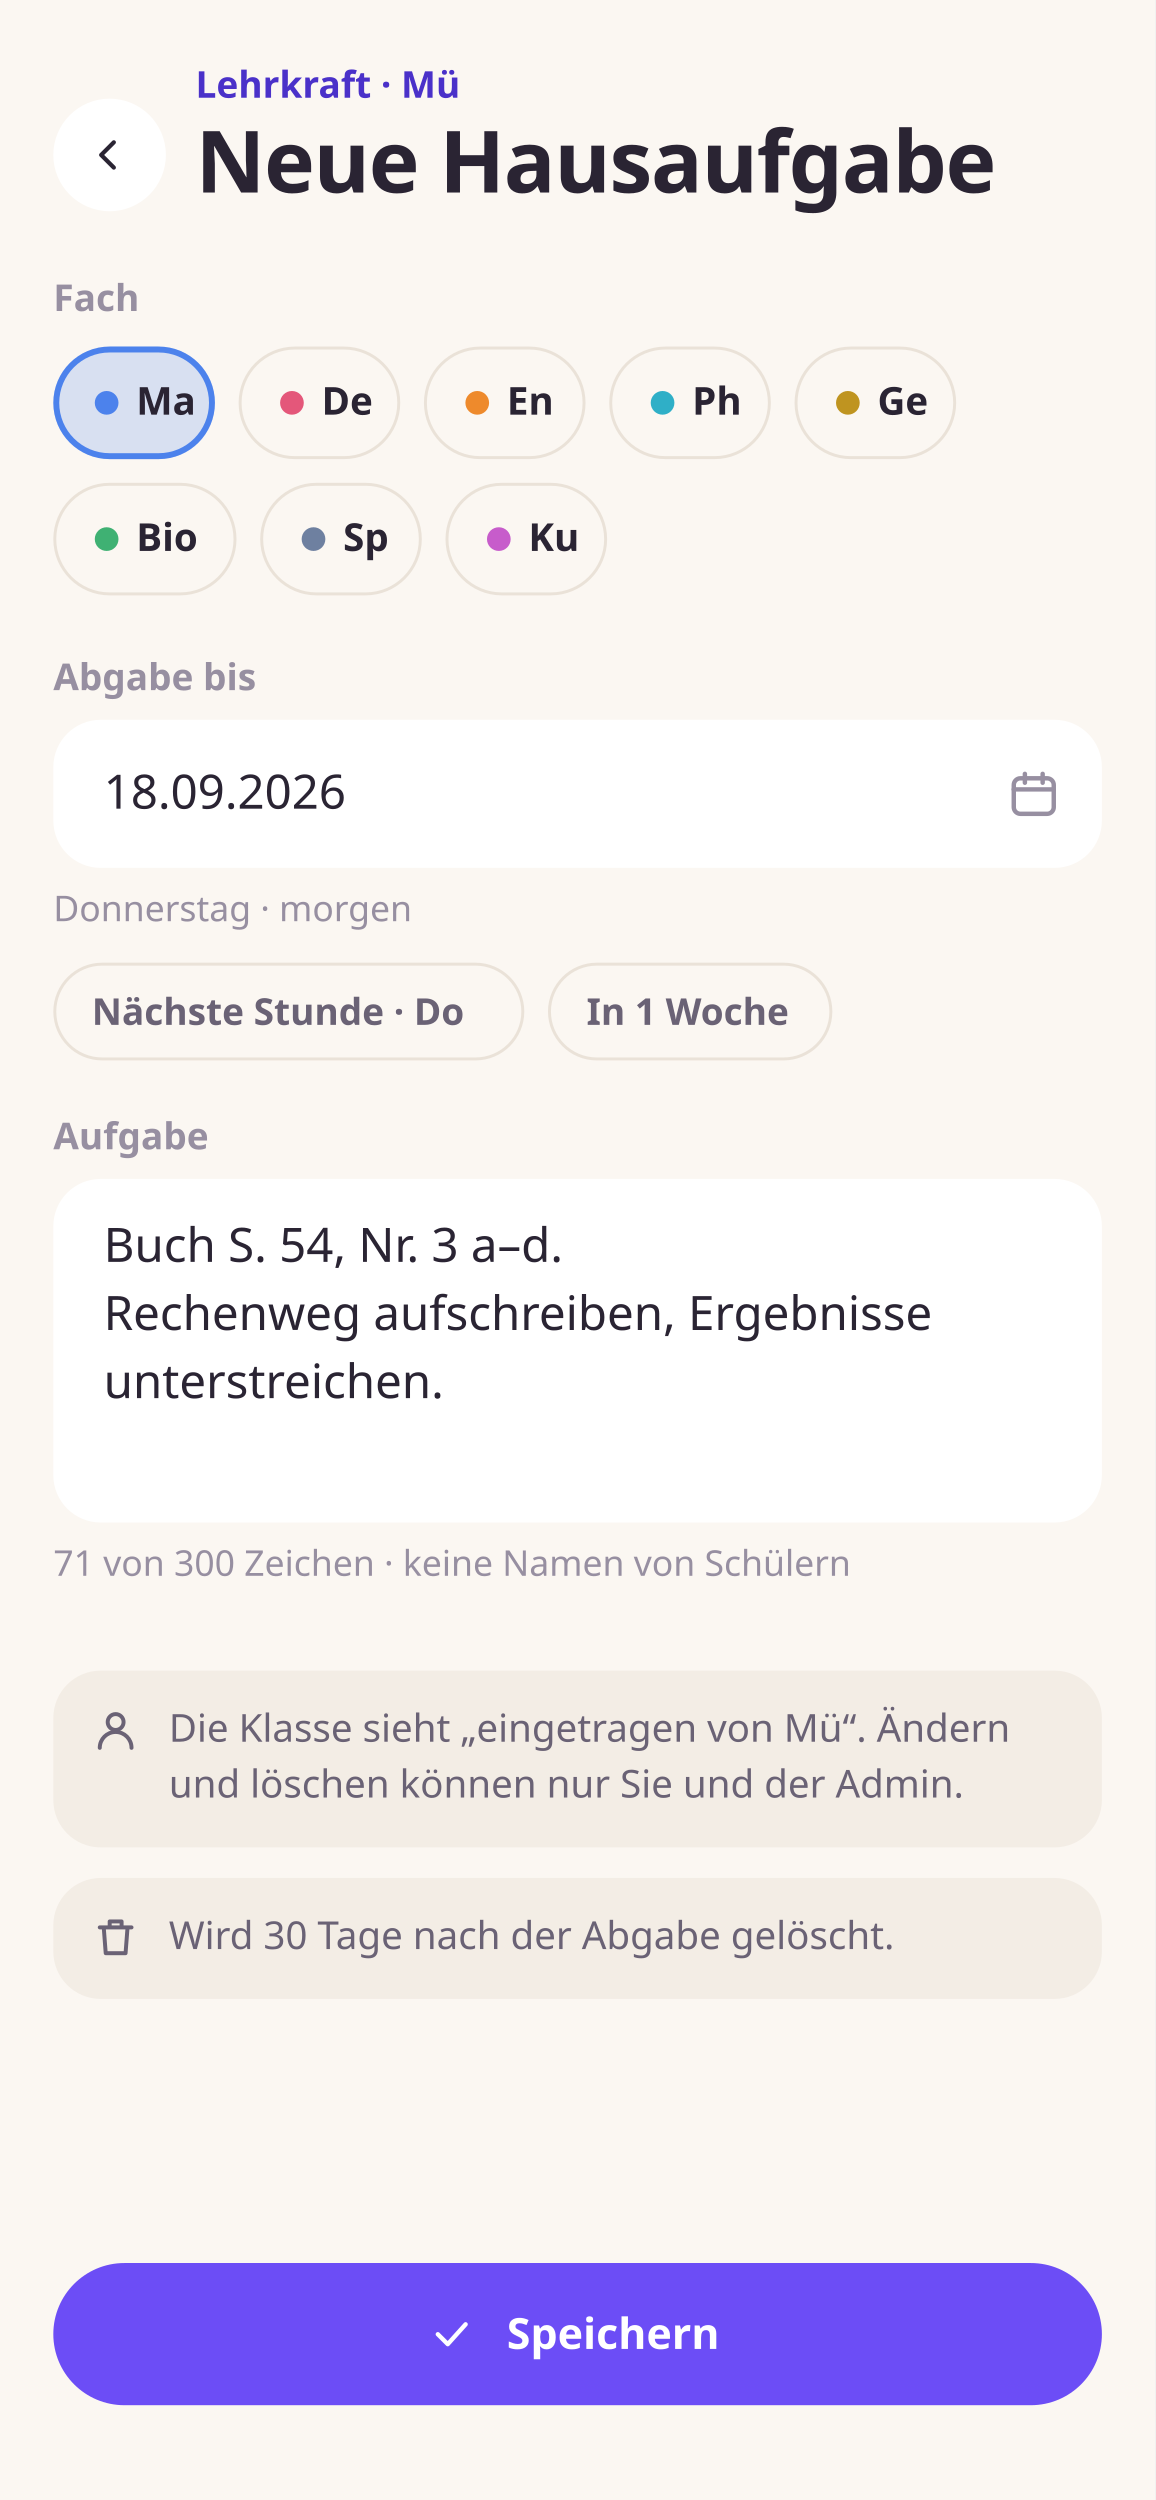
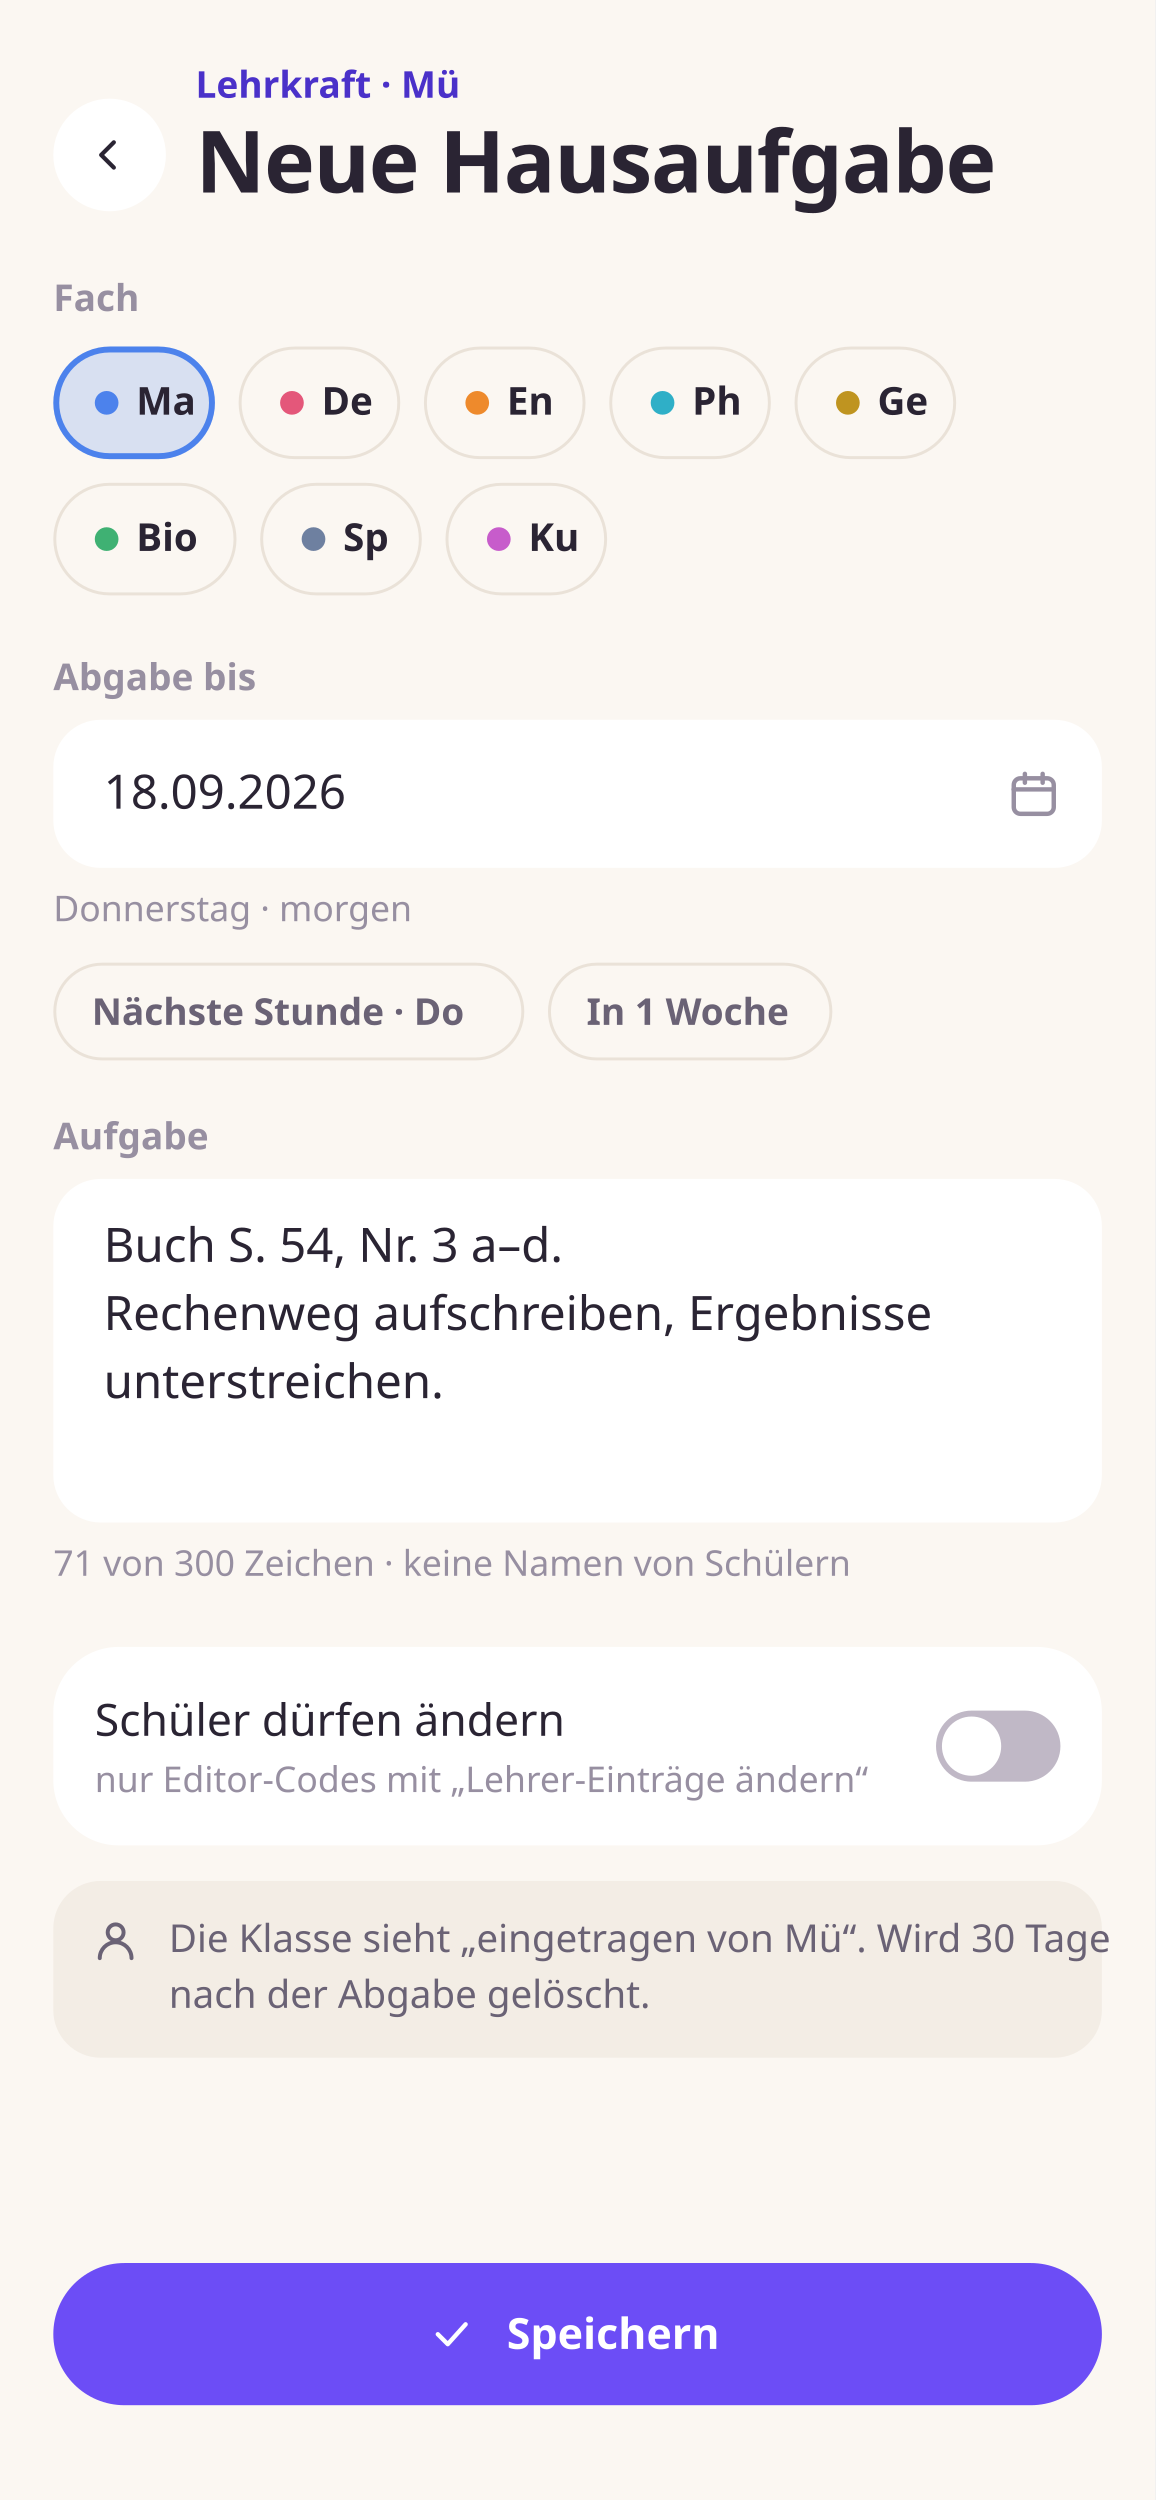
<svg xmlns="http://www.w3.org/2000/svg" width="390" height="844" viewBox="0 0 390 844">
  <defs>
    <filter id="nsh0" x="-50%" y="-50%" width="200%" height="200%">
      <feDropShadow dx="0" dy="24" stdDeviation="32" flood-color="#0F121C" flood-opacity="0.18" />
    </filter>
    <filter id="nsh1" x="-50%" y="-50%" width="200%" height="200%">
      <feDropShadow dx="0" dy="2" stdDeviation="4" flood-color="#0F121C" flood-opacity="0.06" />
    </filter>
  </defs>
  <rect x="0" y="0" width="390" height="844" fill="#FBF7F2" />
  <rect x="18" y="33.31" width="38" height="38" rx="19.0" fill="#FFFFFF" />
  <g transform="translate(28.48 43.79) scale(0.71 0.71)" fill="none" stroke="#2A2433" stroke-width="2" stroke-linecap="round" stroke-linejoin="round">
    <path d="M14 6l-6 6 6 6" />
  </g>
  <text x="66" y="33" font-family="Nunito" font-size="12.5" font-weight="800" fill="#4A31C9" xml:space="preserve">Lehrkraft · Mü</text>
  <text x="66" y="65" font-family="Nunito" font-size="29" font-weight="900" letter-spacing="-0.43" fill="#2A2433" xml:space="preserve">Neue Hausaufgabe</text>
  <text x="18" y="105" font-family="Nunito" font-size="12.5" font-weight="800" fill="#978FA1" xml:space="preserve">Fach</text>
  <rect x="18" y="117" width="54.56" height="38" rx="19" fill="#D8E0F1" />
  <rect x="19" y="118" width="52.56" height="36" rx="18" fill="none" stroke="#4C82EC" stroke-width="2" />
  <rect x="32" y="132" width="8" height="8" rx="4" fill="#4C82EC" />
  <text x="46" y="140" font-family="Nunito" font-size="13" font-weight="700" fill="#2A2433" xml:space="preserve">Ma</text>
  <rect x="81.06" y="117.5" width="53.56" height="37" rx="18.5" fill="none" stroke="#EAE2D8" stroke-width="1" />
  <rect x="94.56" y="132" width="8" height="8" rx="4" fill="#E4577A" />
  <text x="108.56" y="140" font-family="Nunito" font-size="13" font-weight="700" fill="#2A2433" xml:space="preserve">De</text>
  <rect x="143.62" y="117.5" width="53.56" height="37" rx="18.5" fill="none" stroke="#EAE2D8" stroke-width="1" />
  <rect x="157.12" y="132" width="8" height="8" rx="4" fill="#EE8A2C" />
  <text x="171.12" y="140" font-family="Nunito" font-size="13" font-weight="700" fill="#2A2433" xml:space="preserve">En</text>
  <rect x="206.18" y="117.5" width="53.56" height="37" rx="18.5" fill="none" stroke="#EAE2D8" stroke-width="1" />
  <rect x="219.68" y="132" width="8" height="8" rx="4" fill="#2FAFC7" />
  <text x="233.68" y="140" font-family="Nunito" font-size="13" font-weight="700" fill="#2A2433" xml:space="preserve">Ph</text>
  <rect x="268.74" y="117.5" width="53.56" height="37" rx="18.5" fill="none" stroke="#EAE2D8" stroke-width="1" />
  <rect x="282.24" y="132" width="8" height="8" rx="4" fill="#BF9420" />
  <text x="296.24" y="140" font-family="Nunito" font-size="13" font-weight="700" fill="#2A2433" xml:space="preserve">Ge</text>
  <rect x="18.5" y="163.5" width="60.84" height="37" rx="18.5" fill="none" stroke="#EAE2D8" stroke-width="1" />
  <rect x="32" y="178" width="8" height="8" rx="4" fill="#3FB173" />
  <text x="46" y="186" font-family="Nunito" font-size="13" font-weight="700" fill="#2A2433" xml:space="preserve">Bio</text>
  <rect x="88.34" y="163.5" width="53.56" height="37" rx="18.5" fill="none" stroke="#EAE2D8" stroke-width="1" />
  <rect x="101.84" y="178" width="8" height="8" rx="4" fill="#6E80A0" />
  <text x="115.84" y="186" font-family="Nunito" font-size="13" font-weight="700" fill="#2A2433" xml:space="preserve">Sp</text>
  <rect x="150.9" y="163.5" width="53.56" height="37" rx="18.5" fill="none" stroke="#EAE2D8" stroke-width="1" />
  <rect x="164.4" y="178" width="8" height="8" rx="4" fill="#C75CCB" />
  <text x="178.4" y="186" font-family="Nunito" font-size="13" font-weight="700" fill="#2A2433" xml:space="preserve">Ku</text>
  <text x="18" y="233" font-family="Nunito" font-size="12.5" font-weight="800" fill="#978FA1" xml:space="preserve">Abgabe bis</text>
  <rect x="18" y="243" width="354" height="50" rx="16" fill="#FFFFFF" />
  <text x="35" y="273" font-family="Nunito" font-size="16" font-weight="400" fill="#2A2433" xml:space="preserve">18.09.2026</text>
  <g transform="translate(340 259) scale(0.75 0.75)" fill="none" stroke="#978FA1" stroke-width="2" stroke-linecap="round" stroke-linejoin="round">
    <rect x="3" y="5" width="18" height="16" rx="3" />
    <path d="M8 3v4M16 3v4M3 10h18" />
  </g>
  <text x="18" y="311" font-family="Nunito" font-size="12" font-weight="400" fill="#978FA1" xml:space="preserve">Donnerstag · morgen</text>
  <rect x="18.5" y="325.5" width="158.0" height="32" rx="16.0" fill="none" stroke="#EAE2D8" stroke-width="1" />
  <text x="31" y="346" font-family="Nunito" font-size="12.5" font-weight="700" fill="#6A6275" xml:space="preserve">Nächste Stunde · Do</text>
  <rect x="185.5" y="325.5" width="95.0" height="32" rx="16.0" fill="none" stroke="#EAE2D8" stroke-width="1" />
  <text x="198.0" y="346" font-family="Nunito" font-size="12.5" font-weight="700" fill="#6A6275" xml:space="preserve">In 1 Woche</text>
  <text x="18" y="388" font-family="Nunito" font-size="12.5" font-weight="800" fill="#978FA1" xml:space="preserve">Aufgabe</text>
  <rect x="18" y="398" width="354" height="116" rx="16" fill="#FFFFFF" />
  <text x="35" y="426" font-family="Nunito" font-size="16" font-weight="400" fill="#2A2433" xml:space="preserve">Buch S. 54, Nr. 3 a–d.</text>
  <text x="35" y="449" font-family="Nunito" font-size="16" font-weight="400" fill="#2A2433" xml:space="preserve">Rechenweg aufschreiben, Ergebnisse</text>
  <text x="35" y="472" font-family="Nunito" font-size="16" font-weight="400" fill="#2A2433" xml:space="preserve">unterstreichen.</text>
  <text x="18" y="532" font-family="Nunito" font-size="12" font-weight="400" fill="#978FA1" xml:space="preserve">71 von 300 Zeichen · keine Namen von Schülern</text>
-   <rect x="18" y="564" width="354" height="59.69" rx="16" fill="#F3EDE5" />
-   <g transform="translate(31 576) scale(0.67 0.67)" fill="none" stroke="#6A6275" stroke-width="2" stroke-linecap="round" stroke-linejoin="round">
+   <rect x="18" y="556" width="354" height="67" rx="22" fill="#FFFFFF" />
+   <text x="32" y="586" font-family="Nunito" font-size="15" font-weight="400" fill="#2A2433" xml:space="preserve">Schüler dürfen ändern</text>
+   <text x="32" y="605" font-family="Nunito" font-size="12" font-weight="400" fill="#978FA1" xml:space="preserve">nur Editor-Codes mit „Lehrer-Einträge ändern“</text>
+   <rect x="316" y="577.5" width="42" height="24" rx="12" fill="#C0B8C6" />
+   <rect x="318" y="579.5" width="20" height="20" rx="10" fill="#FFFFFF" />
+   <rect x="18" y="635" width="354" height="59.69" rx="16" fill="#F3EDE5" />
+   <g transform="translate(31 647) scale(0.67 0.67)" fill="none" stroke="#6A6275" stroke-width="2" stroke-linecap="round" stroke-linejoin="round">
    <circle cx="12" cy="8" r="4" />
    <path d="M4 21a8 8 0 0 1 16 0" />
  </g>
-   <text x="57" y="588.0" font-family="Nunito" font-size="13" font-weight="400" fill="#6A6275" xml:space="preserve">Die Klasse sieht „eingetragen von Mü“. Ändern</text>
-   <text x="57" y="606.85" font-family="Nunito" font-size="13" font-weight="400" fill="#6A6275" xml:space="preserve">und löschen können nur Sie und der Admin.</text>
-   <rect x="18" y="634" width="354" height="40.84" rx="16" fill="#F3EDE5" />
-   <g transform="translate(31 646) scale(0.67 0.67)" fill="none" stroke="#6A6275" stroke-width="2" stroke-linecap="round" stroke-linejoin="round">
-     <path d="M4 7h16M9 7V4h6v3M6 7l1 13h10l1-13" />
-   </g>
-   <text x="57" y="658.0" font-family="Nunito" font-size="13" font-weight="400" fill="#6A6275" xml:space="preserve">Wird 30 Tage nach der Abgabe gelöscht.</text>
+   <text x="57" y="659.0" font-family="Nunito" font-size="13" font-weight="400" fill="#6A6275" xml:space="preserve">Die Klasse sieht „eingetragen von Mü“. Wird 30 Tage</text>
+   <text x="57" y="677.85" font-family="Nunito" font-size="13" font-weight="400" fill="#6A6275" xml:space="preserve">nach der Abgabe gelöscht.</text>
  <rect x="18" y="764" width="354" height="48" rx="24.0" fill="#6C4DF6" />
  <g transform="translate(144.46 780.0) scale(0.67 0.67)" fill="none" stroke="#FFFFFF" stroke-width="2.2" stroke-linecap="round" stroke-linejoin="round">
    <path d="M5 12l5 5 9-10" />
  </g>
  <text x="207.0" y="793.0" font-family="Nunito" font-size="14.5" font-weight="700" fill="#FFFFFF" text-anchor="middle" xml:space="preserve">Speichern</text>
</svg>
